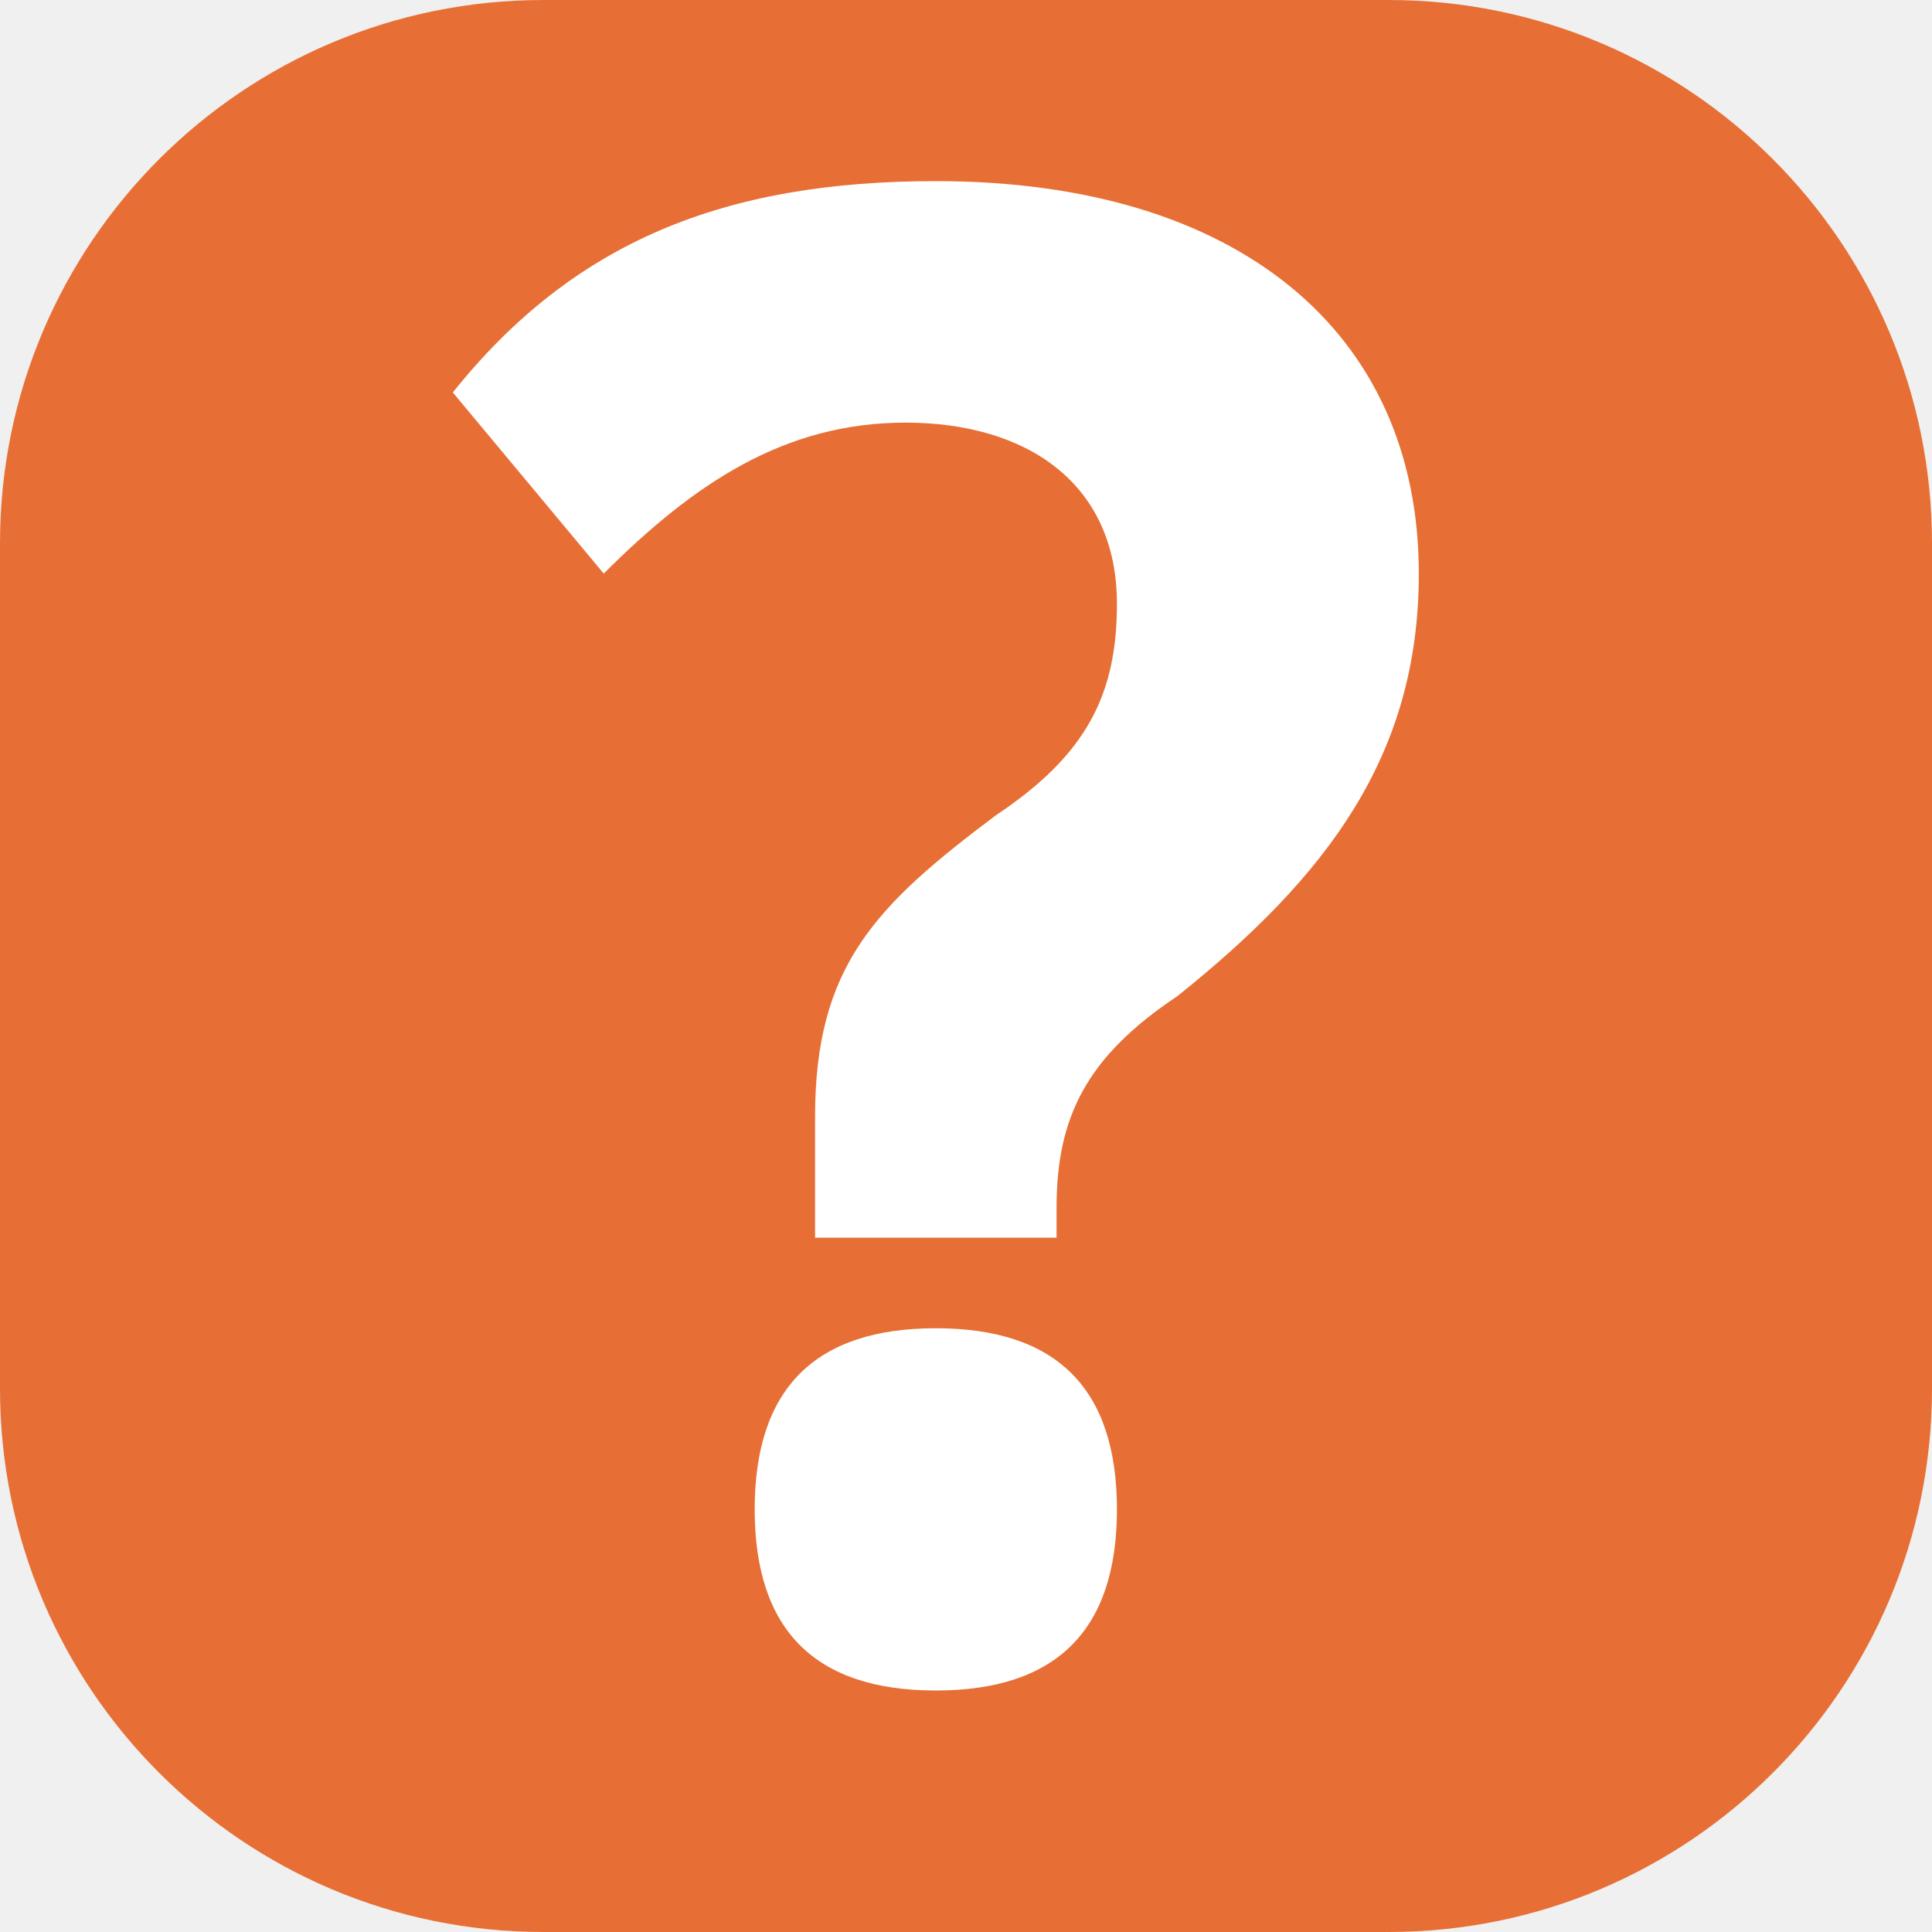
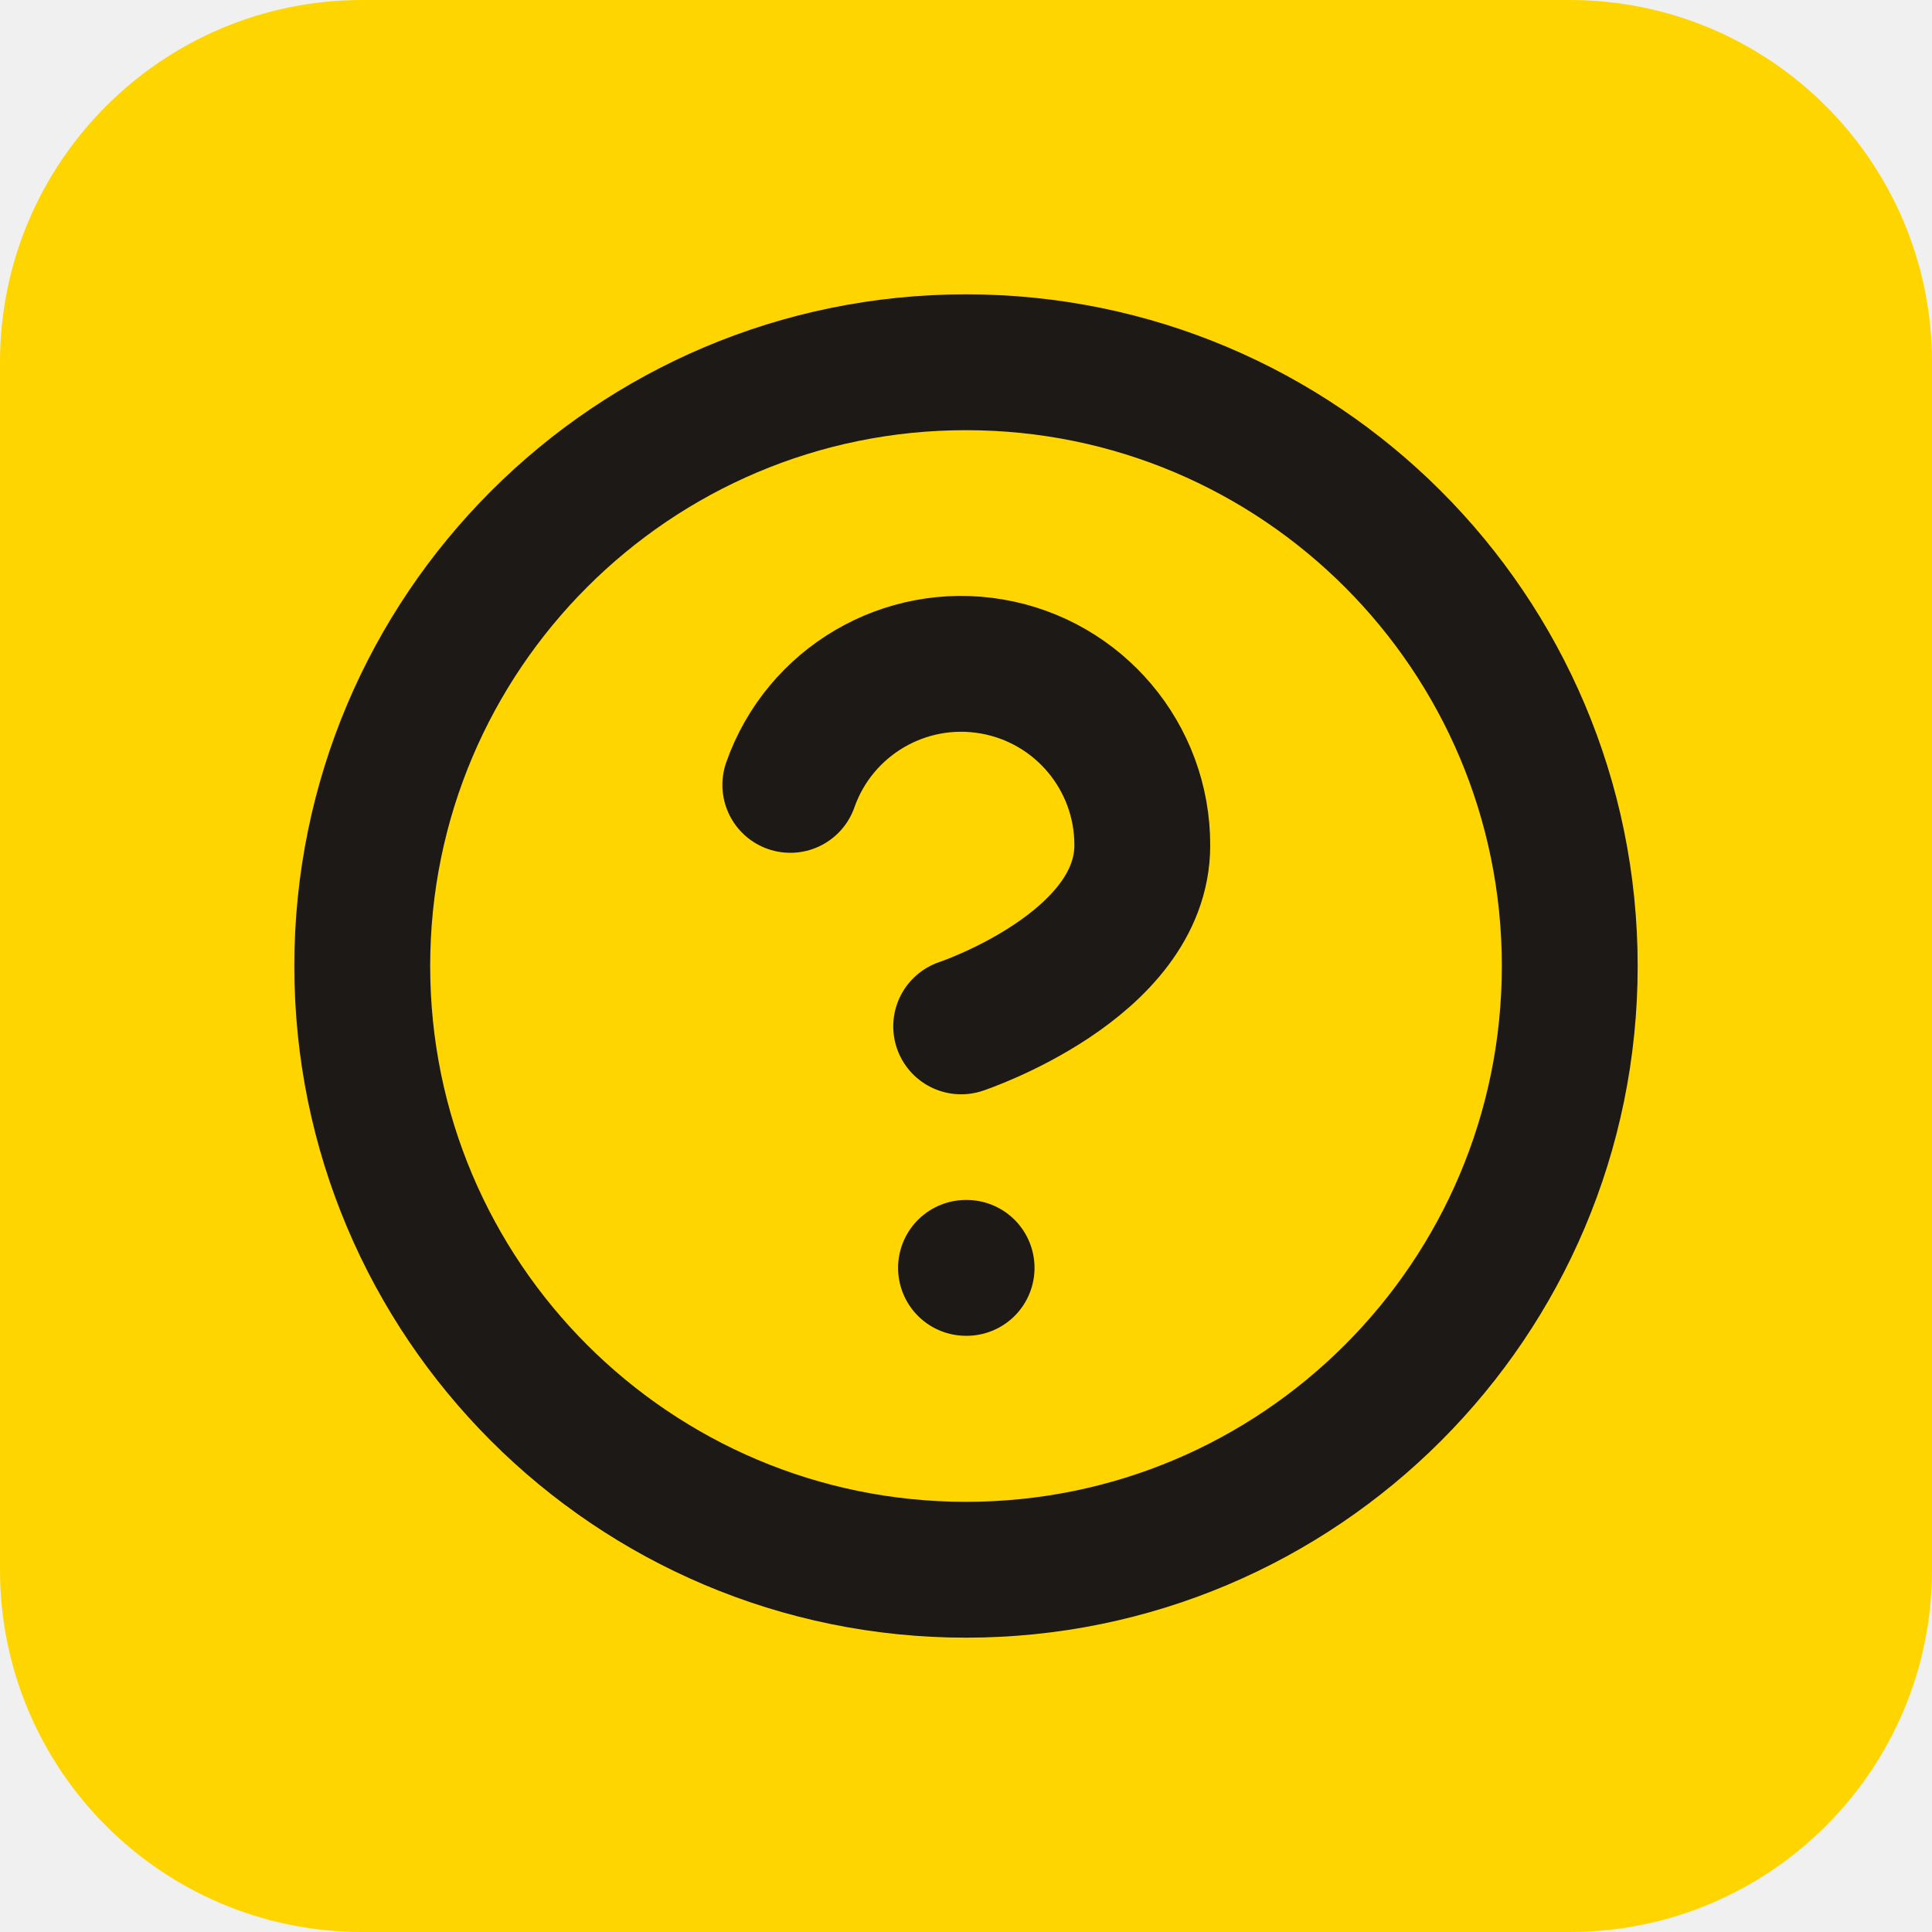
<svg xmlns="http://www.w3.org/2000/svg" viewBox="0 0 64 64">
-   <rect width="64" height="64" rx="18" fill="#e76f35" />
-   <path fill="#fff" d="M27 39v-2c0-5 2-7 6-10 3-2 4-4 4-7 0-4-3-6-7-6-4 0-7 2-10 5l-5-6C19 8 24 6 31 6c10 0 16 5 16 13 0 6-3 10-8 14-3 2-4 4-4 7v1h-8Zm4 17c-4 0-6-2-6-6s2-6 6-6 6 2 6 6-2 6-6 6Z" />
+   <rect width="64" height="64" rx="12" fill="#FFD500" />
+   <g transform="translate(8 8) scale(2)" fill="none" stroke="#1C1917" stroke-width="2.25" stroke-linecap="round" stroke-linejoin="round">
+     <circle cx="12" cy="12" r="10" />
+     <path d="M9.09 9a3 3 0 0 1 5.83 1c0 2-3 3-3 3" />
+     <path d="M12 17h.01" />
+   </g>
</svg>
